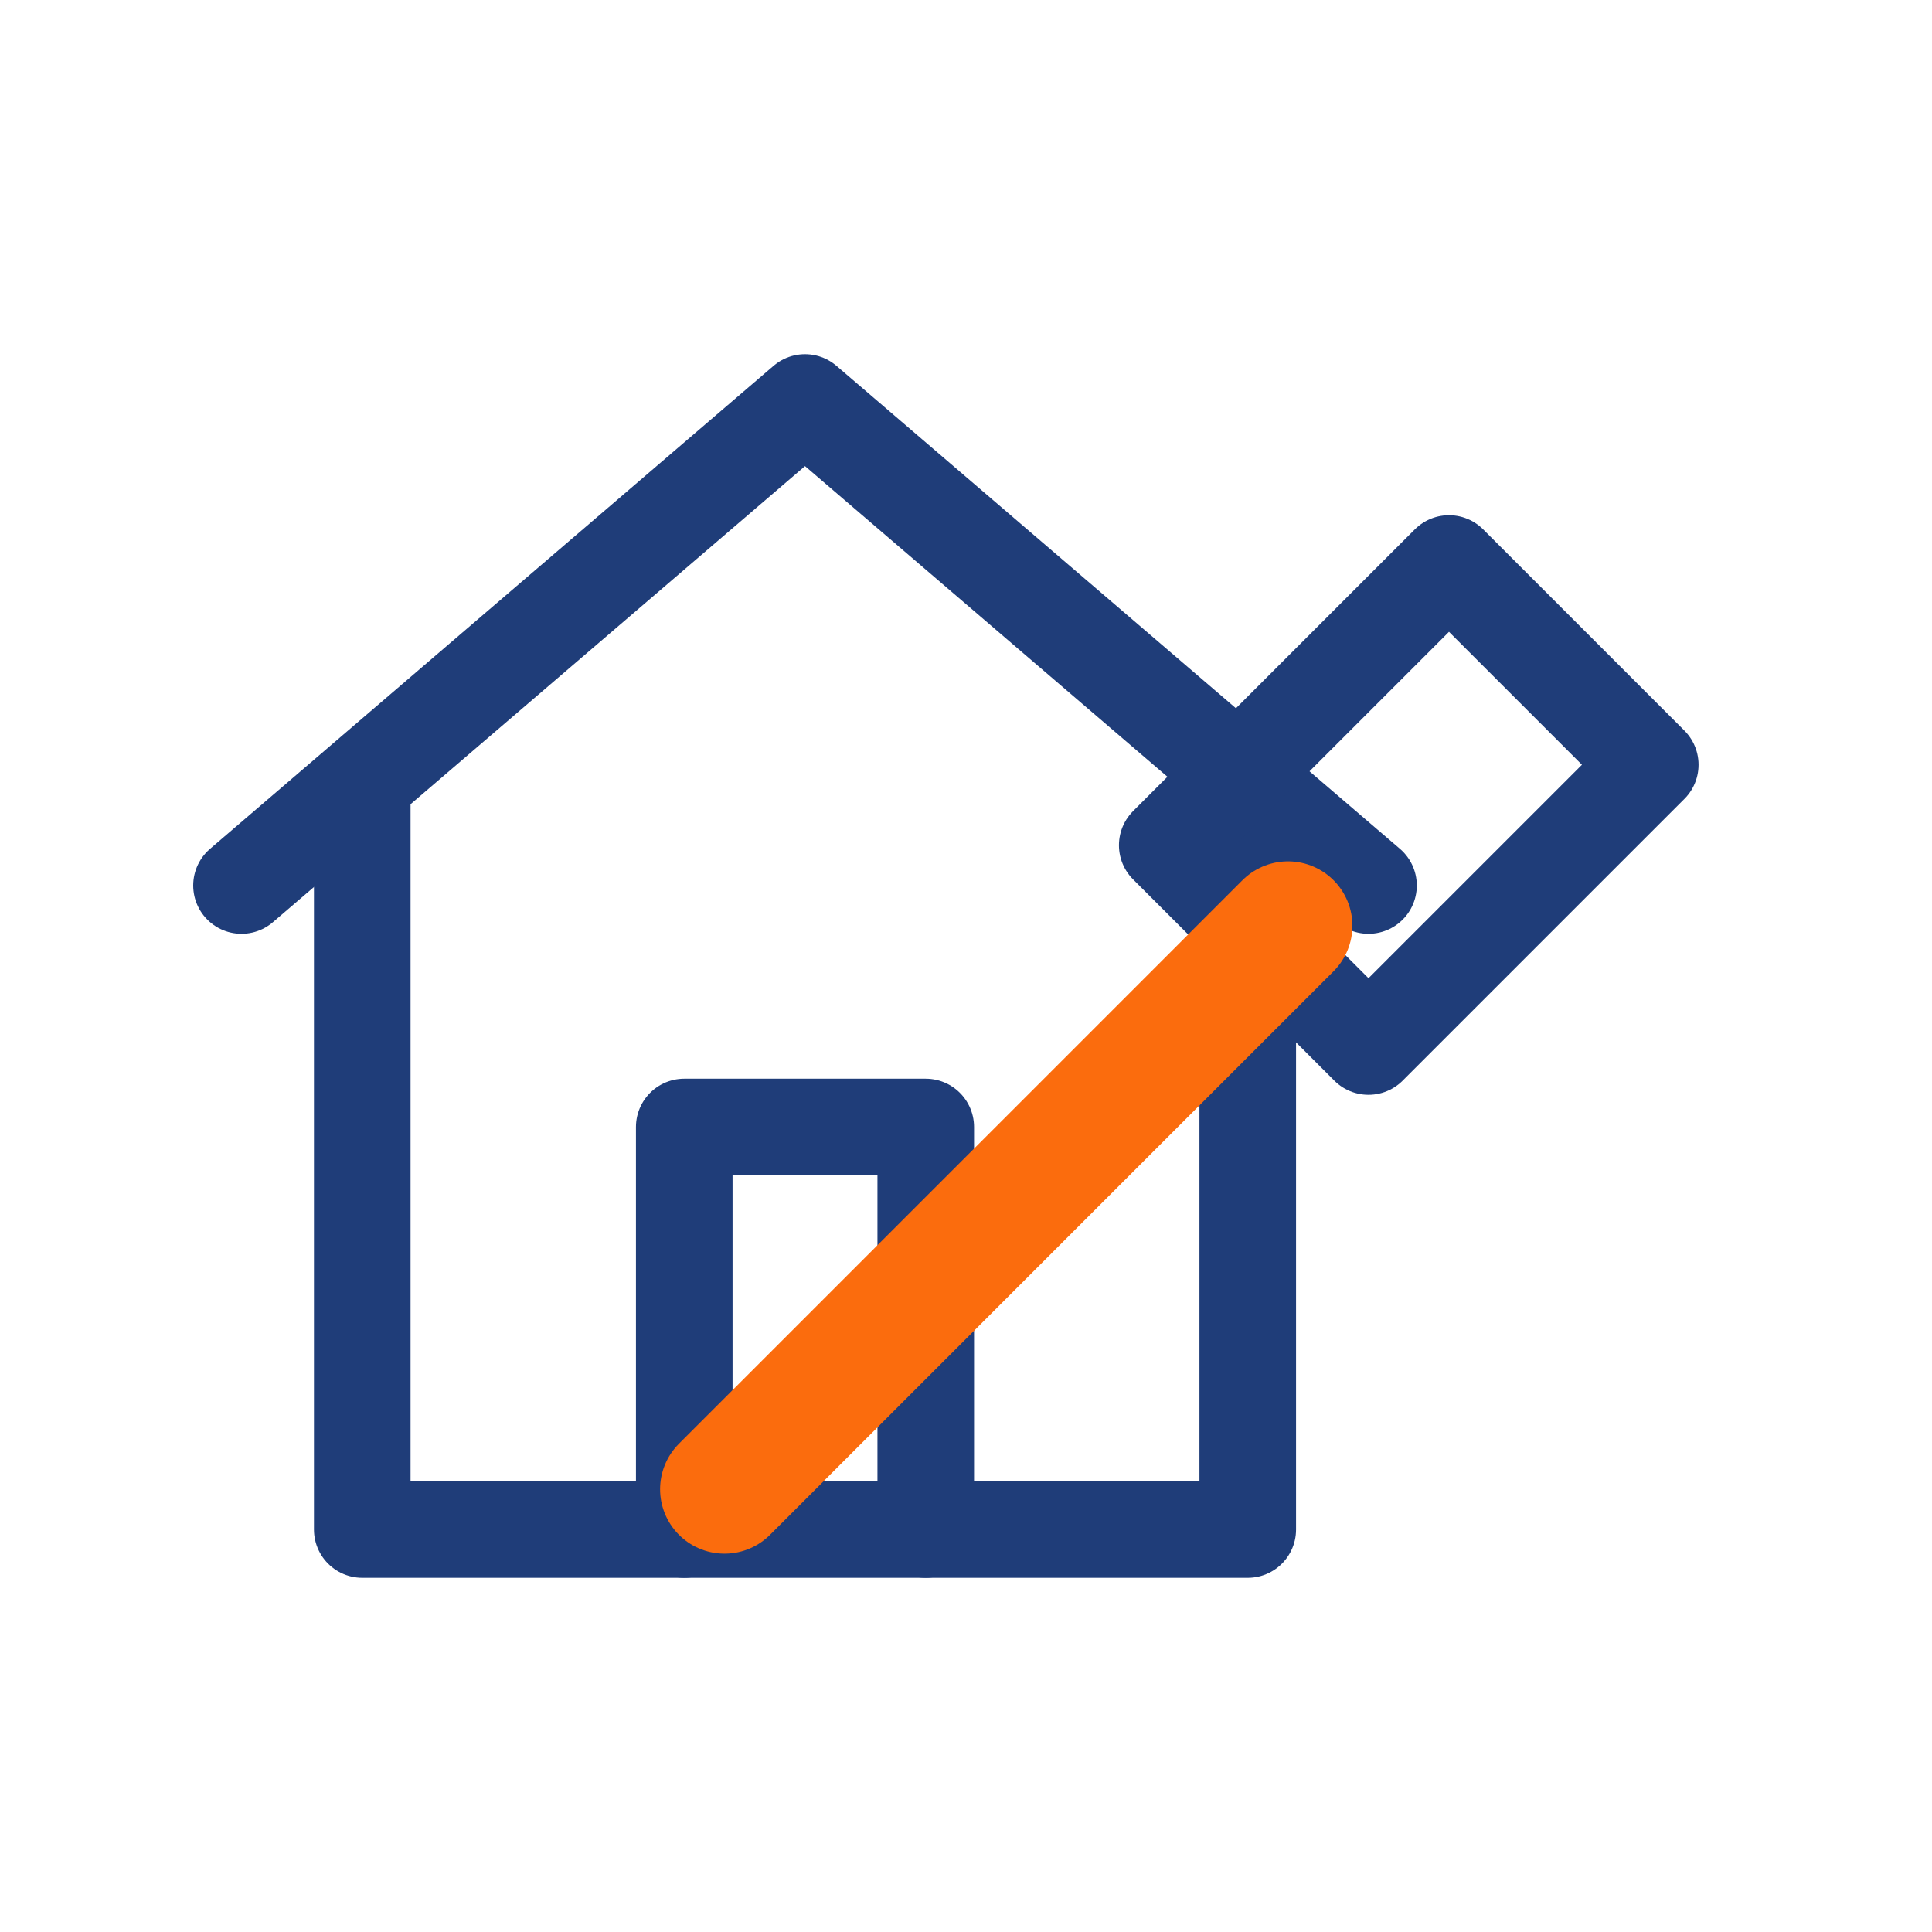
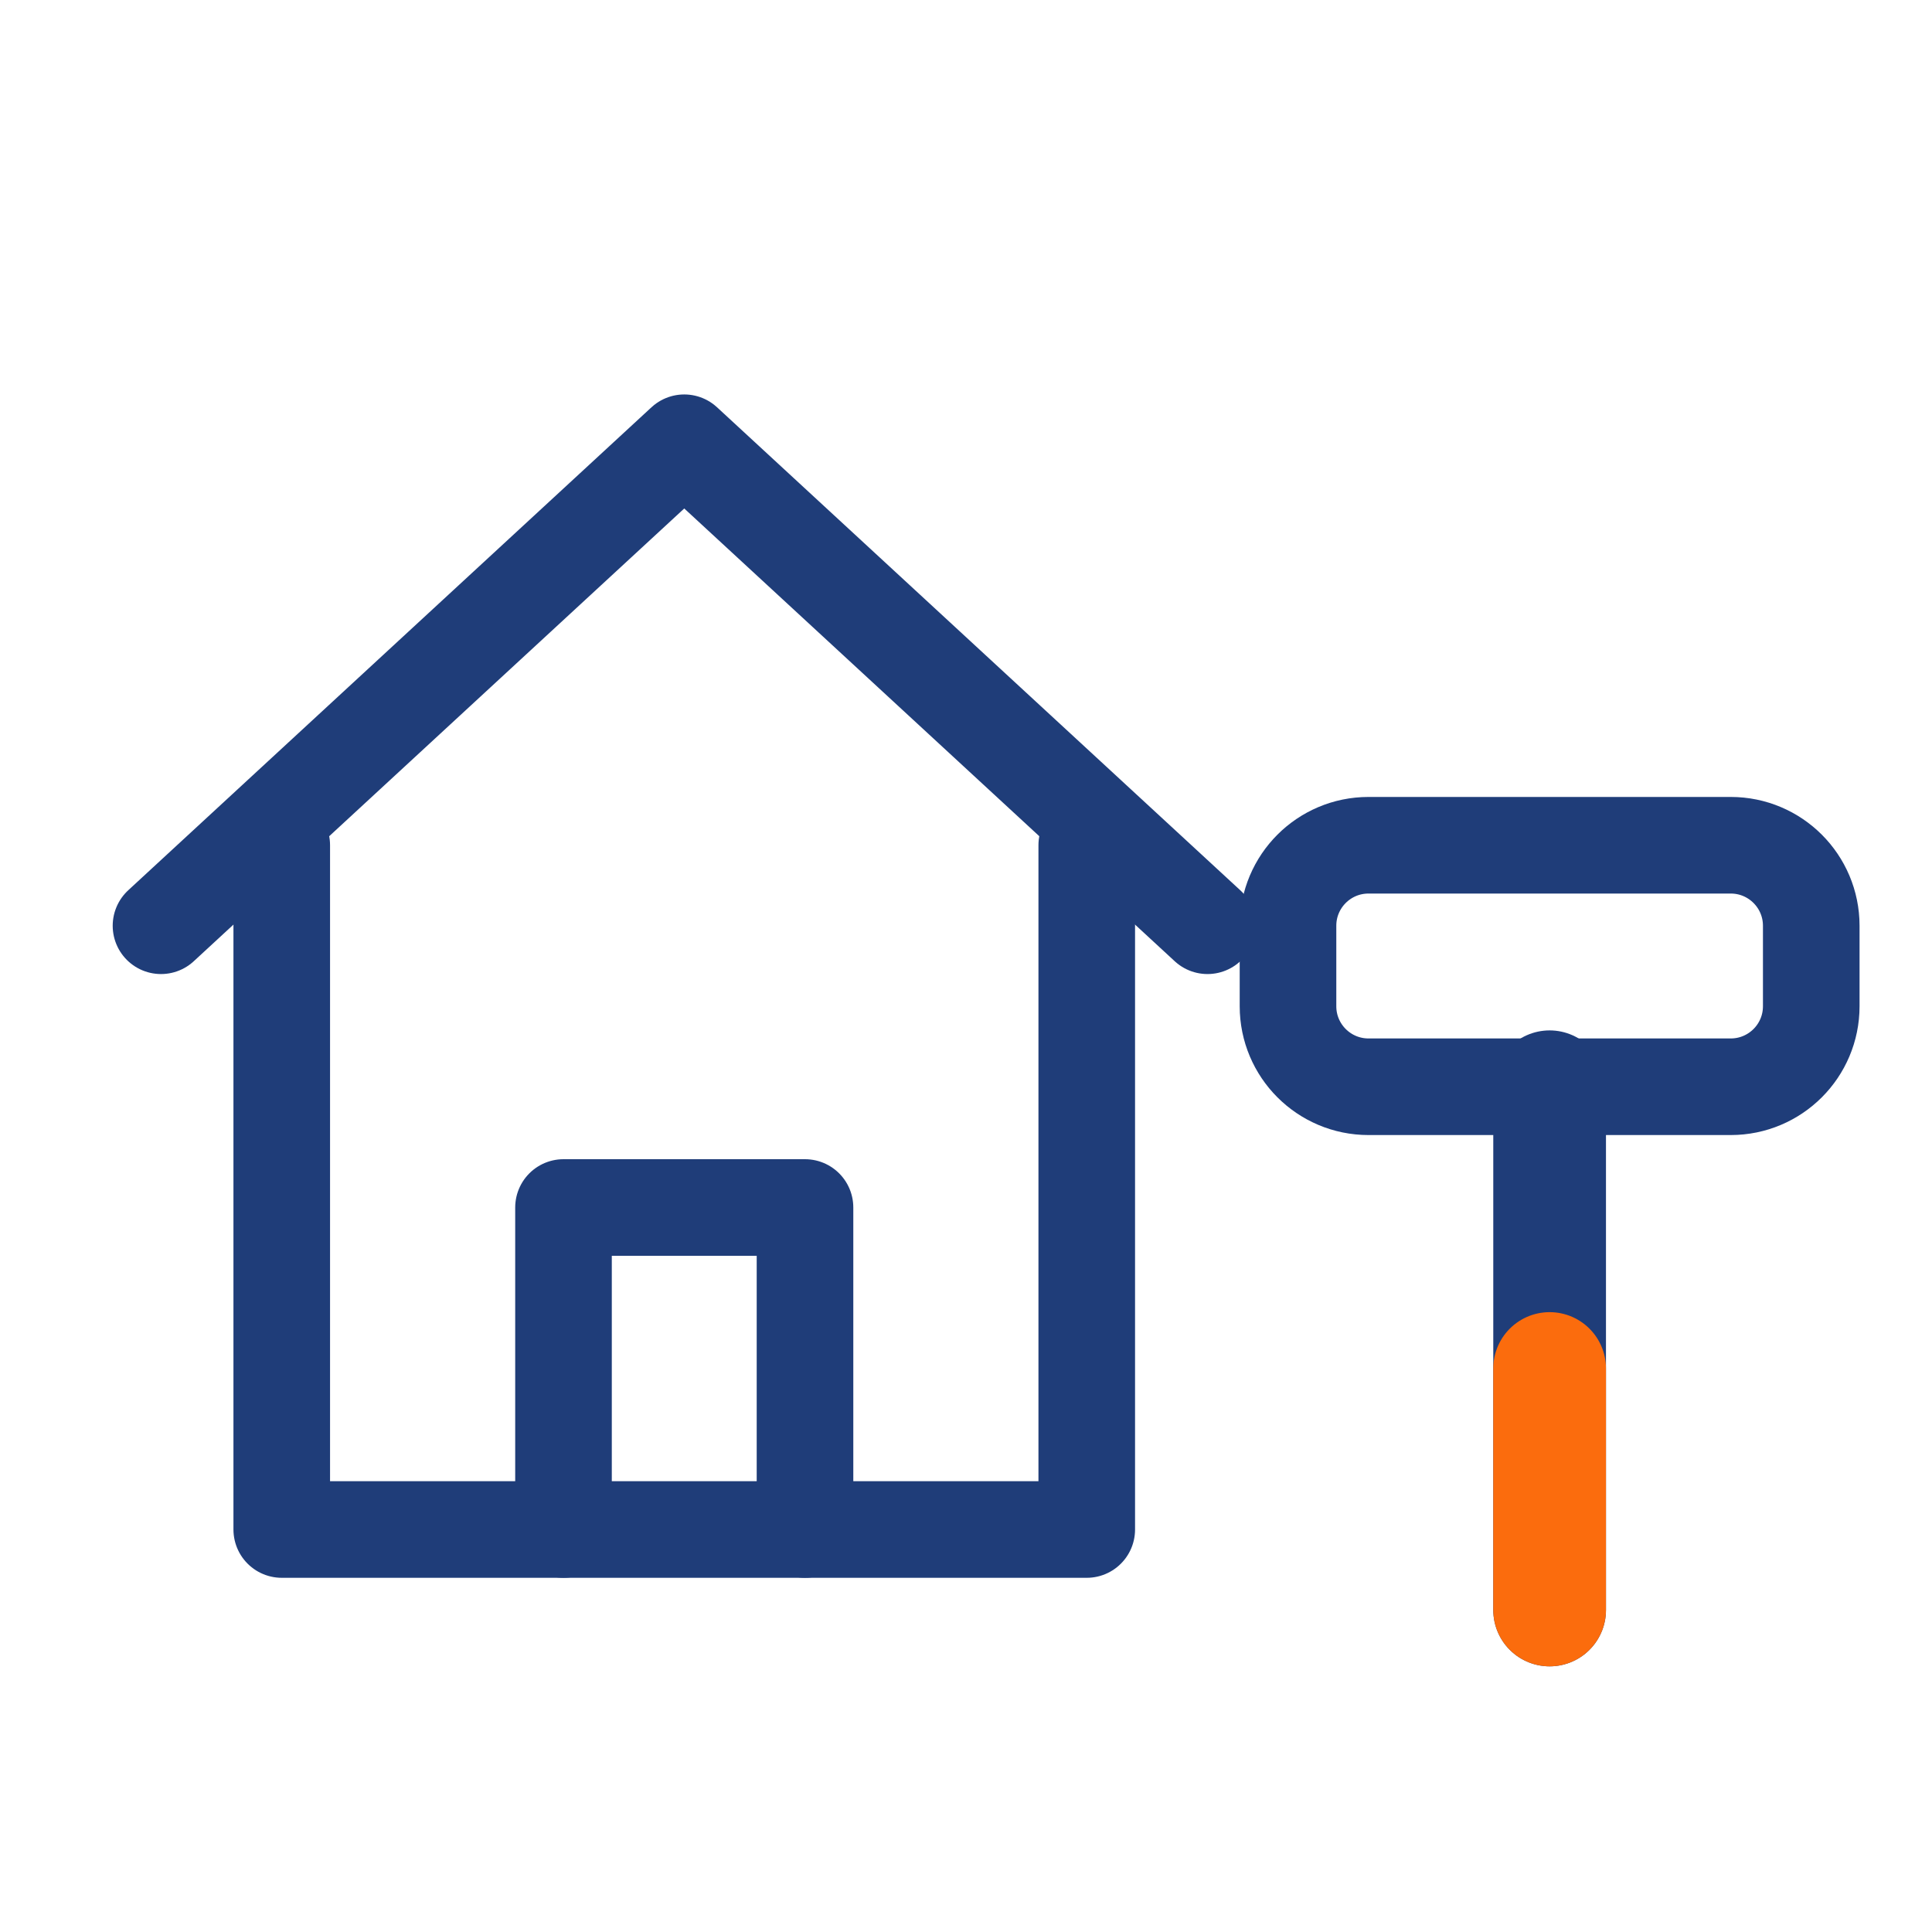
<svg xmlns="http://www.w3.org/2000/svg" width="70" height="70" viewBox="0 0 48 48" fill="none">
  <g stroke="#1f3d79" stroke-width="2.4" stroke-linecap="round" stroke-linejoin="round" fill="none" class="icon-stroke">
-     <path d="M6 22 L20 10 L34 22" />
-     <path d="M9 20 V38 H31 V20" />
-     <path d="M17 38 V28 H23 V38" />
-     <path d="M29 21 L36 14 L41 19 L34 26 Z" />
-     <path d="M32 23 L18 37" stroke-width="3.2" stroke="#fb6c0d" class="icon-accent-stroke" />
+     <path d="M4 23 L17 11 L30 23" />
+     <path d="M7 21 V38 H27 V21" />
+     <path d="M14 38 V30 h6 v8" />
+     <rect x="32" y="21" width="13" height="6" rx="2" />
+     <path d="M38.5 40 V27" stroke-width="2.8" />
+     <path d="M38.5 40 V34" stroke="#fb6c0d" class="icon-accent-stroke" stroke-width="2.8" />
  </g>
</svg>
